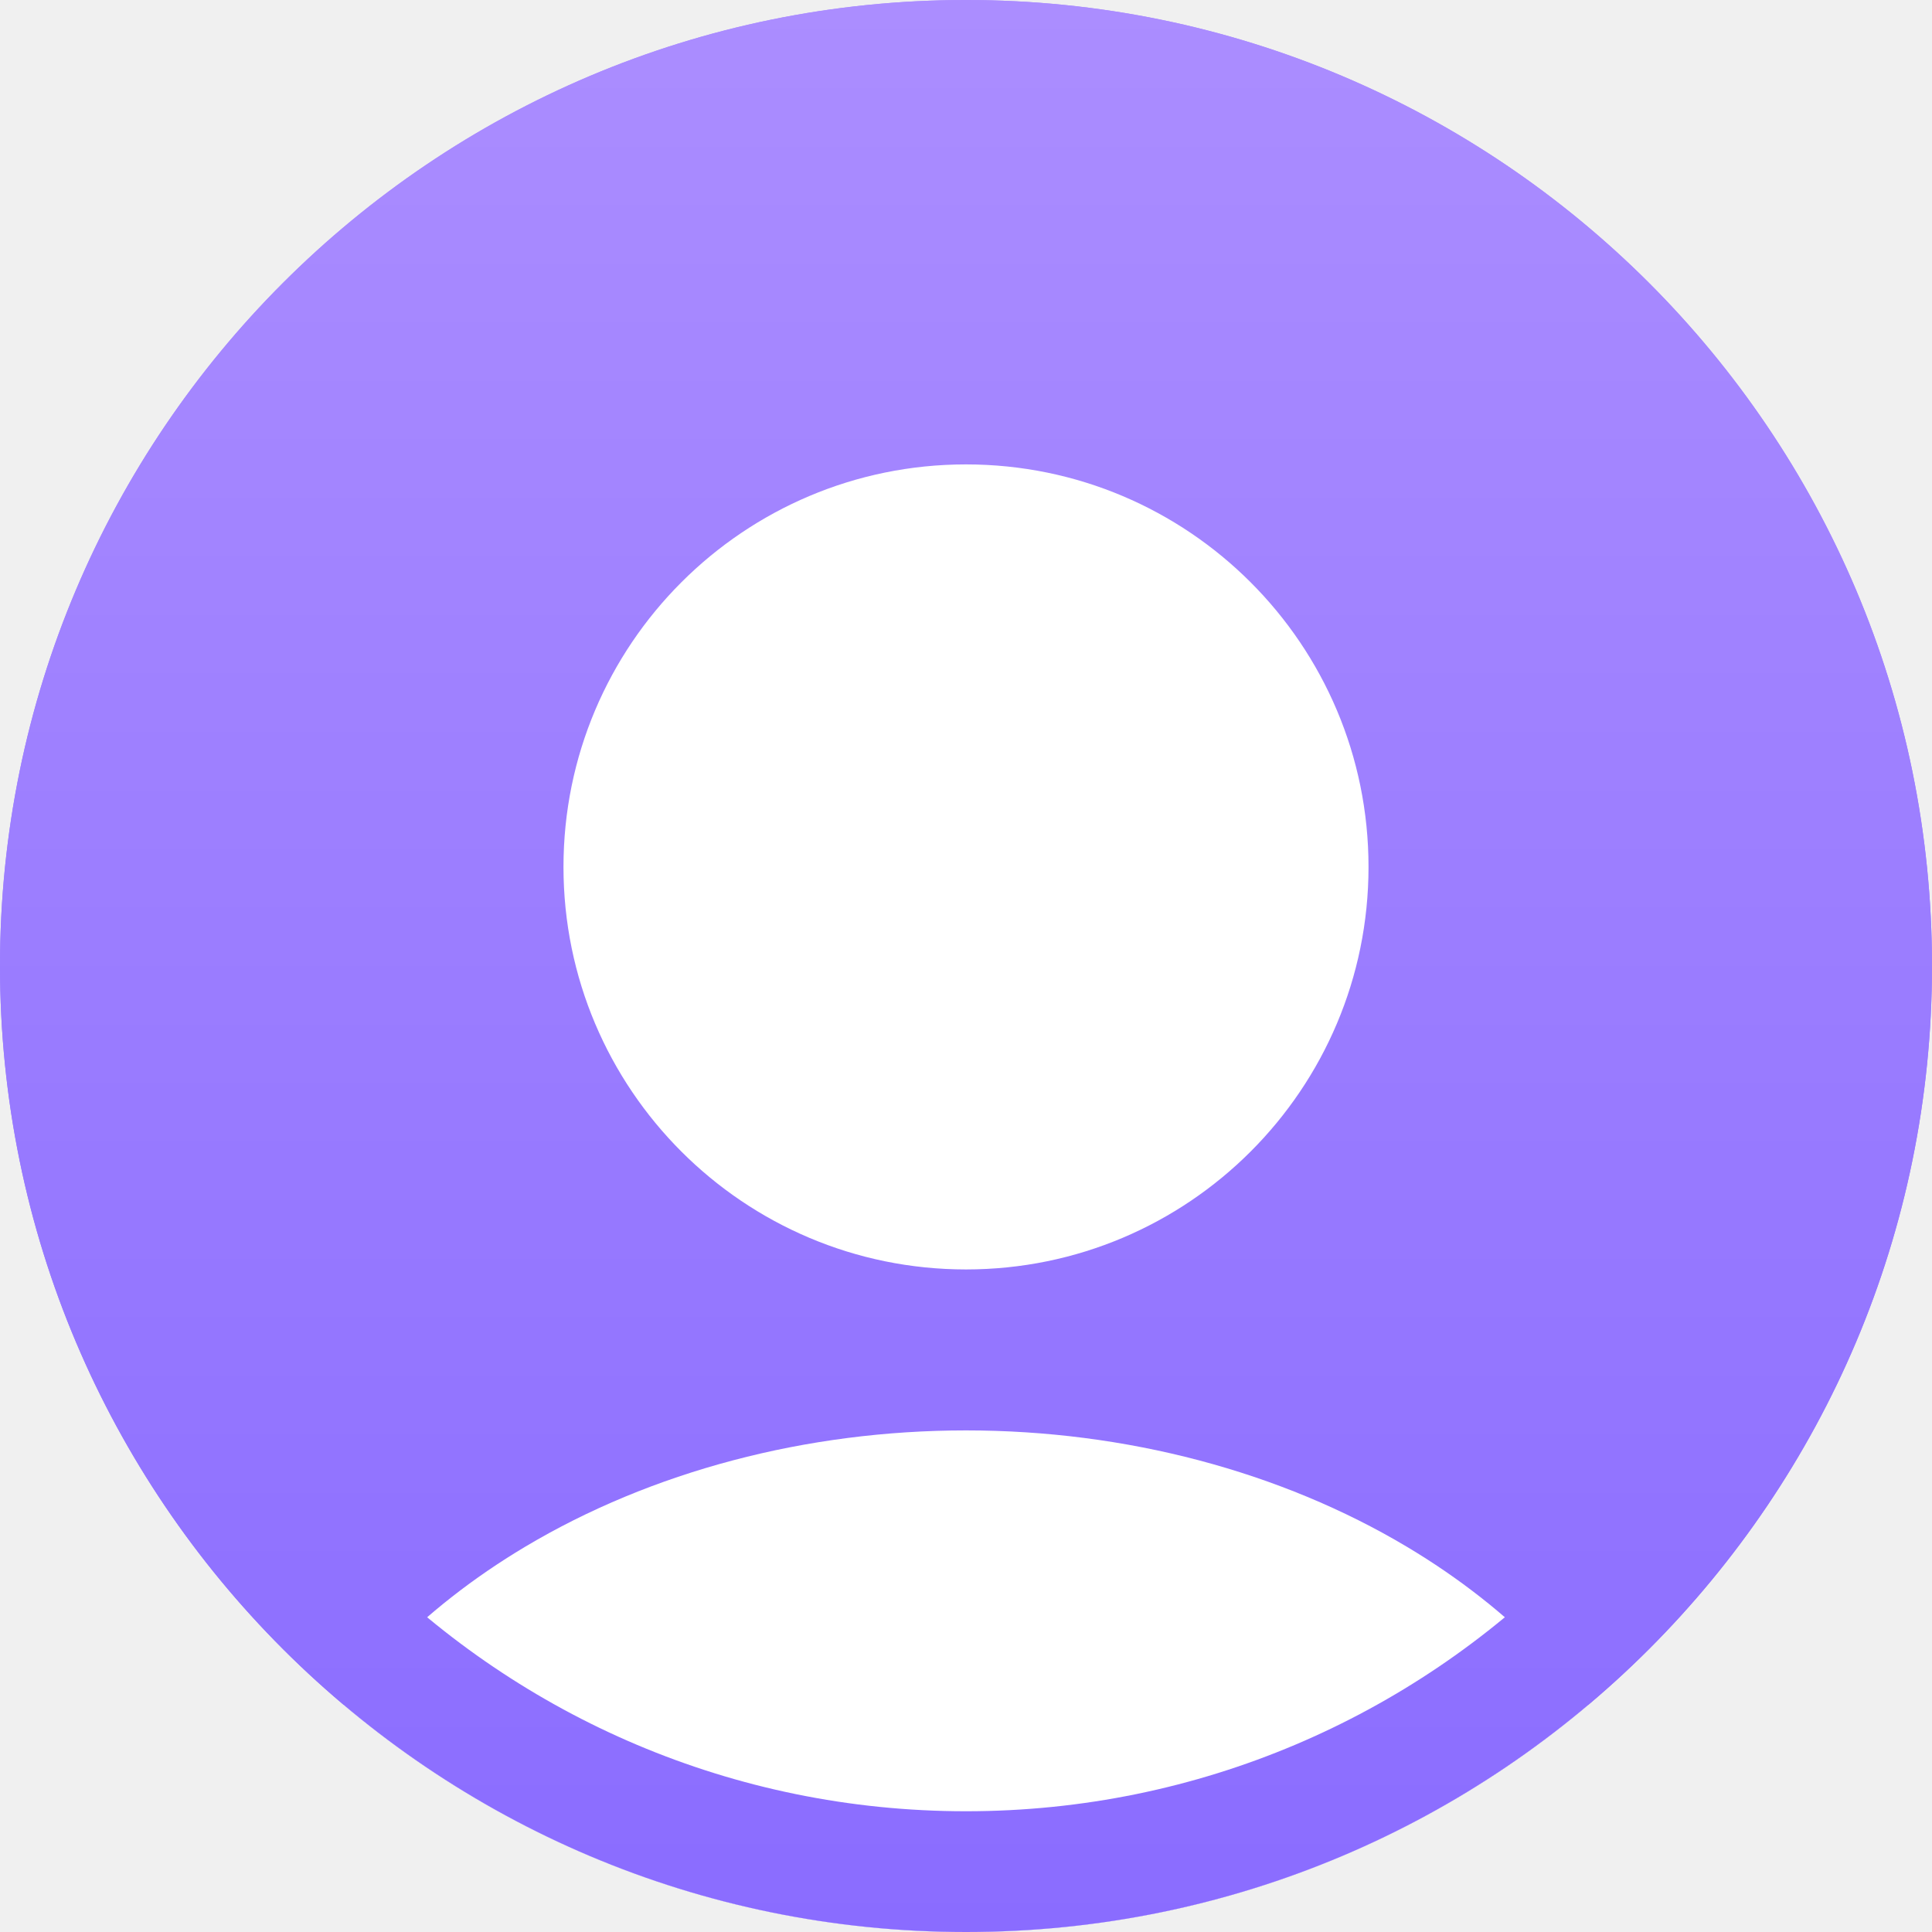
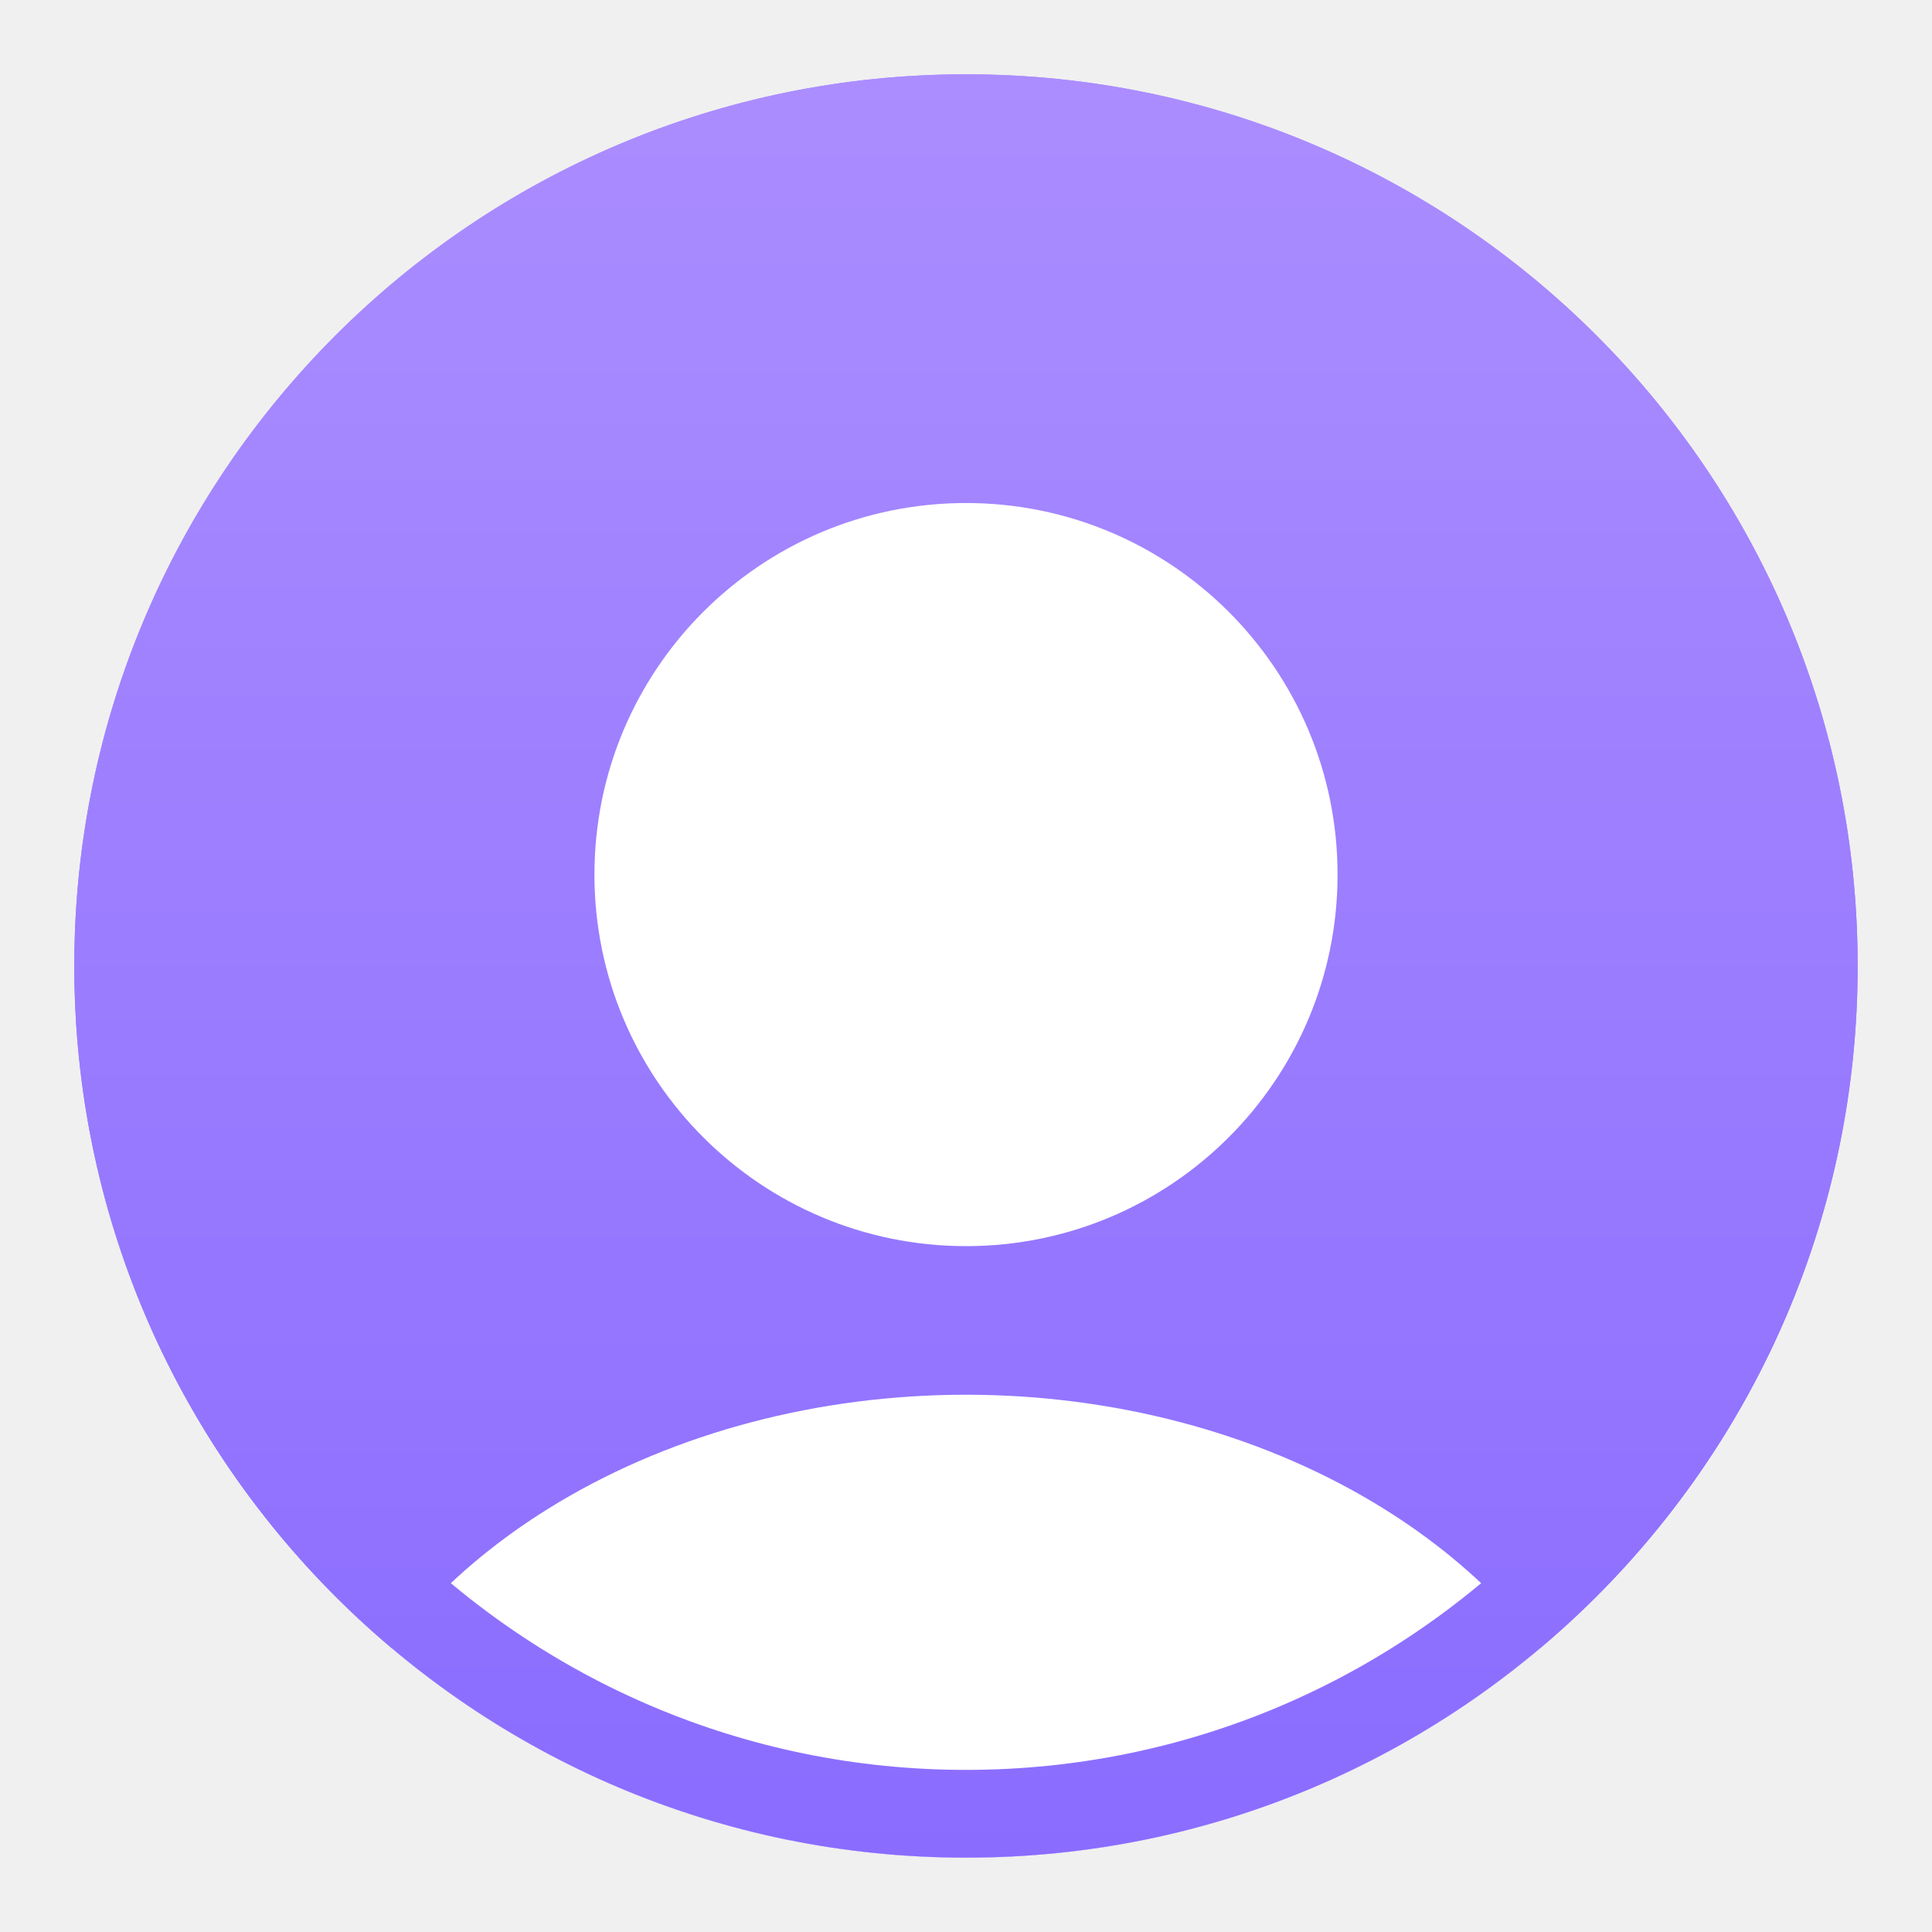
- <svg xmlns="http://www.w3.org/2000/svg" width="32" height="32" viewBox="0 0 32 32" fill="none">
-   <g clip-path="url(#clip0_4615_6553)">
-     <rect width="32" height="32" rx="16" fill="url(#paint0_linear_4615_6553)" />
-     <path d="M26.48 30.842C27.07 30.719 27.421 30.103 27.146 29.567C26.349 28.013 25.025 26.648 23.305 25.621C21.209 24.37 18.642 23.692 16 23.692C13.358 23.692 10.791 24.37 8.695 25.621C6.975 26.648 5.651 28.013 4.854 29.567C4.579 30.103 4.93 30.719 5.52 30.842L7.839 31.325C13.222 32.447 18.778 32.447 24.161 31.325L26.48 30.842Z" fill="white" />
-     <ellipse cx="16" cy="14.359" rx="6.667" ry="6.667" fill="white" />
-     <circle cx="16" cy="16" r="15" stroke="url(#paint1_linear_4615_6553)" stroke-width="2" />
+ <svg xmlns="http://www.w3.org/2000/svg" width="44" height="44" viewBox="0 0 44 44" fill="none">
+   <g clip-path="url(#clip0_5981_45125)">
+     <rect x="1.692" y="1.692" width="40.615" height="40.615" rx="20.308" fill="url(#paint0_linear_5981_45125)" />
+     <path d="M35.6 40.775C36.19 40.653 36.541 40.038 36.282 39.494C35.288 37.408 33.556 35.575 31.272 34.212C28.612 32.624 25.353 31.764 22 31.764C18.647 31.764 15.388 32.624 12.728 34.212C10.444 35.575 8.711 37.408 7.718 39.494C7.459 40.038 7.81 40.653 8.399 40.775L13.839 41.909C19.222 43.031 24.778 43.031 30.161 41.909L35.6 40.775Z" fill="white" />
+     <ellipse cx="22" cy="19.918" rx="8.462" ry="8.462" fill="white" />
+     <circle cx="22" cy="22" r="19.308" stroke="url(#paint1_linear_5981_45125)" stroke-width="2" />
  </g>
  <defs>
-     <linearGradient id="paint0_linear_4615_6553" x1="16" y1="0" x2="16" y2="32" gradientUnits="userSpaceOnUse">
+     <linearGradient id="paint0_linear_5981_45125" x1="22" y1="1.692" x2="22" y2="42.308" gradientUnits="userSpaceOnUse">
      <stop stop-color="#AB8DFF" />
      <stop offset="1" stop-color="#8A6CFF" />
    </linearGradient>
-     <linearGradient id="paint1_linear_4615_6553" x1="16" y1="0" x2="16" y2="32" gradientUnits="userSpaceOnUse">
+     <linearGradient id="paint1_linear_5981_45125" x1="22" y1="1.692" x2="22" y2="42.308" gradientUnits="userSpaceOnUse">
      <stop stop-color="#AB8DFF" />
      <stop offset="1" stop-color="#8A6CFF" />
    </linearGradient>
-     <clipPath id="clip0_4615_6553">
-       <rect width="32" height="32" rx="16" fill="white" />
+     <clipPath id="clip0_5981_45125">
+       <rect x="1.692" y="1.692" width="40.615" height="40.615" rx="20.308" fill="white" />
    </clipPath>
  </defs>
</svg>
